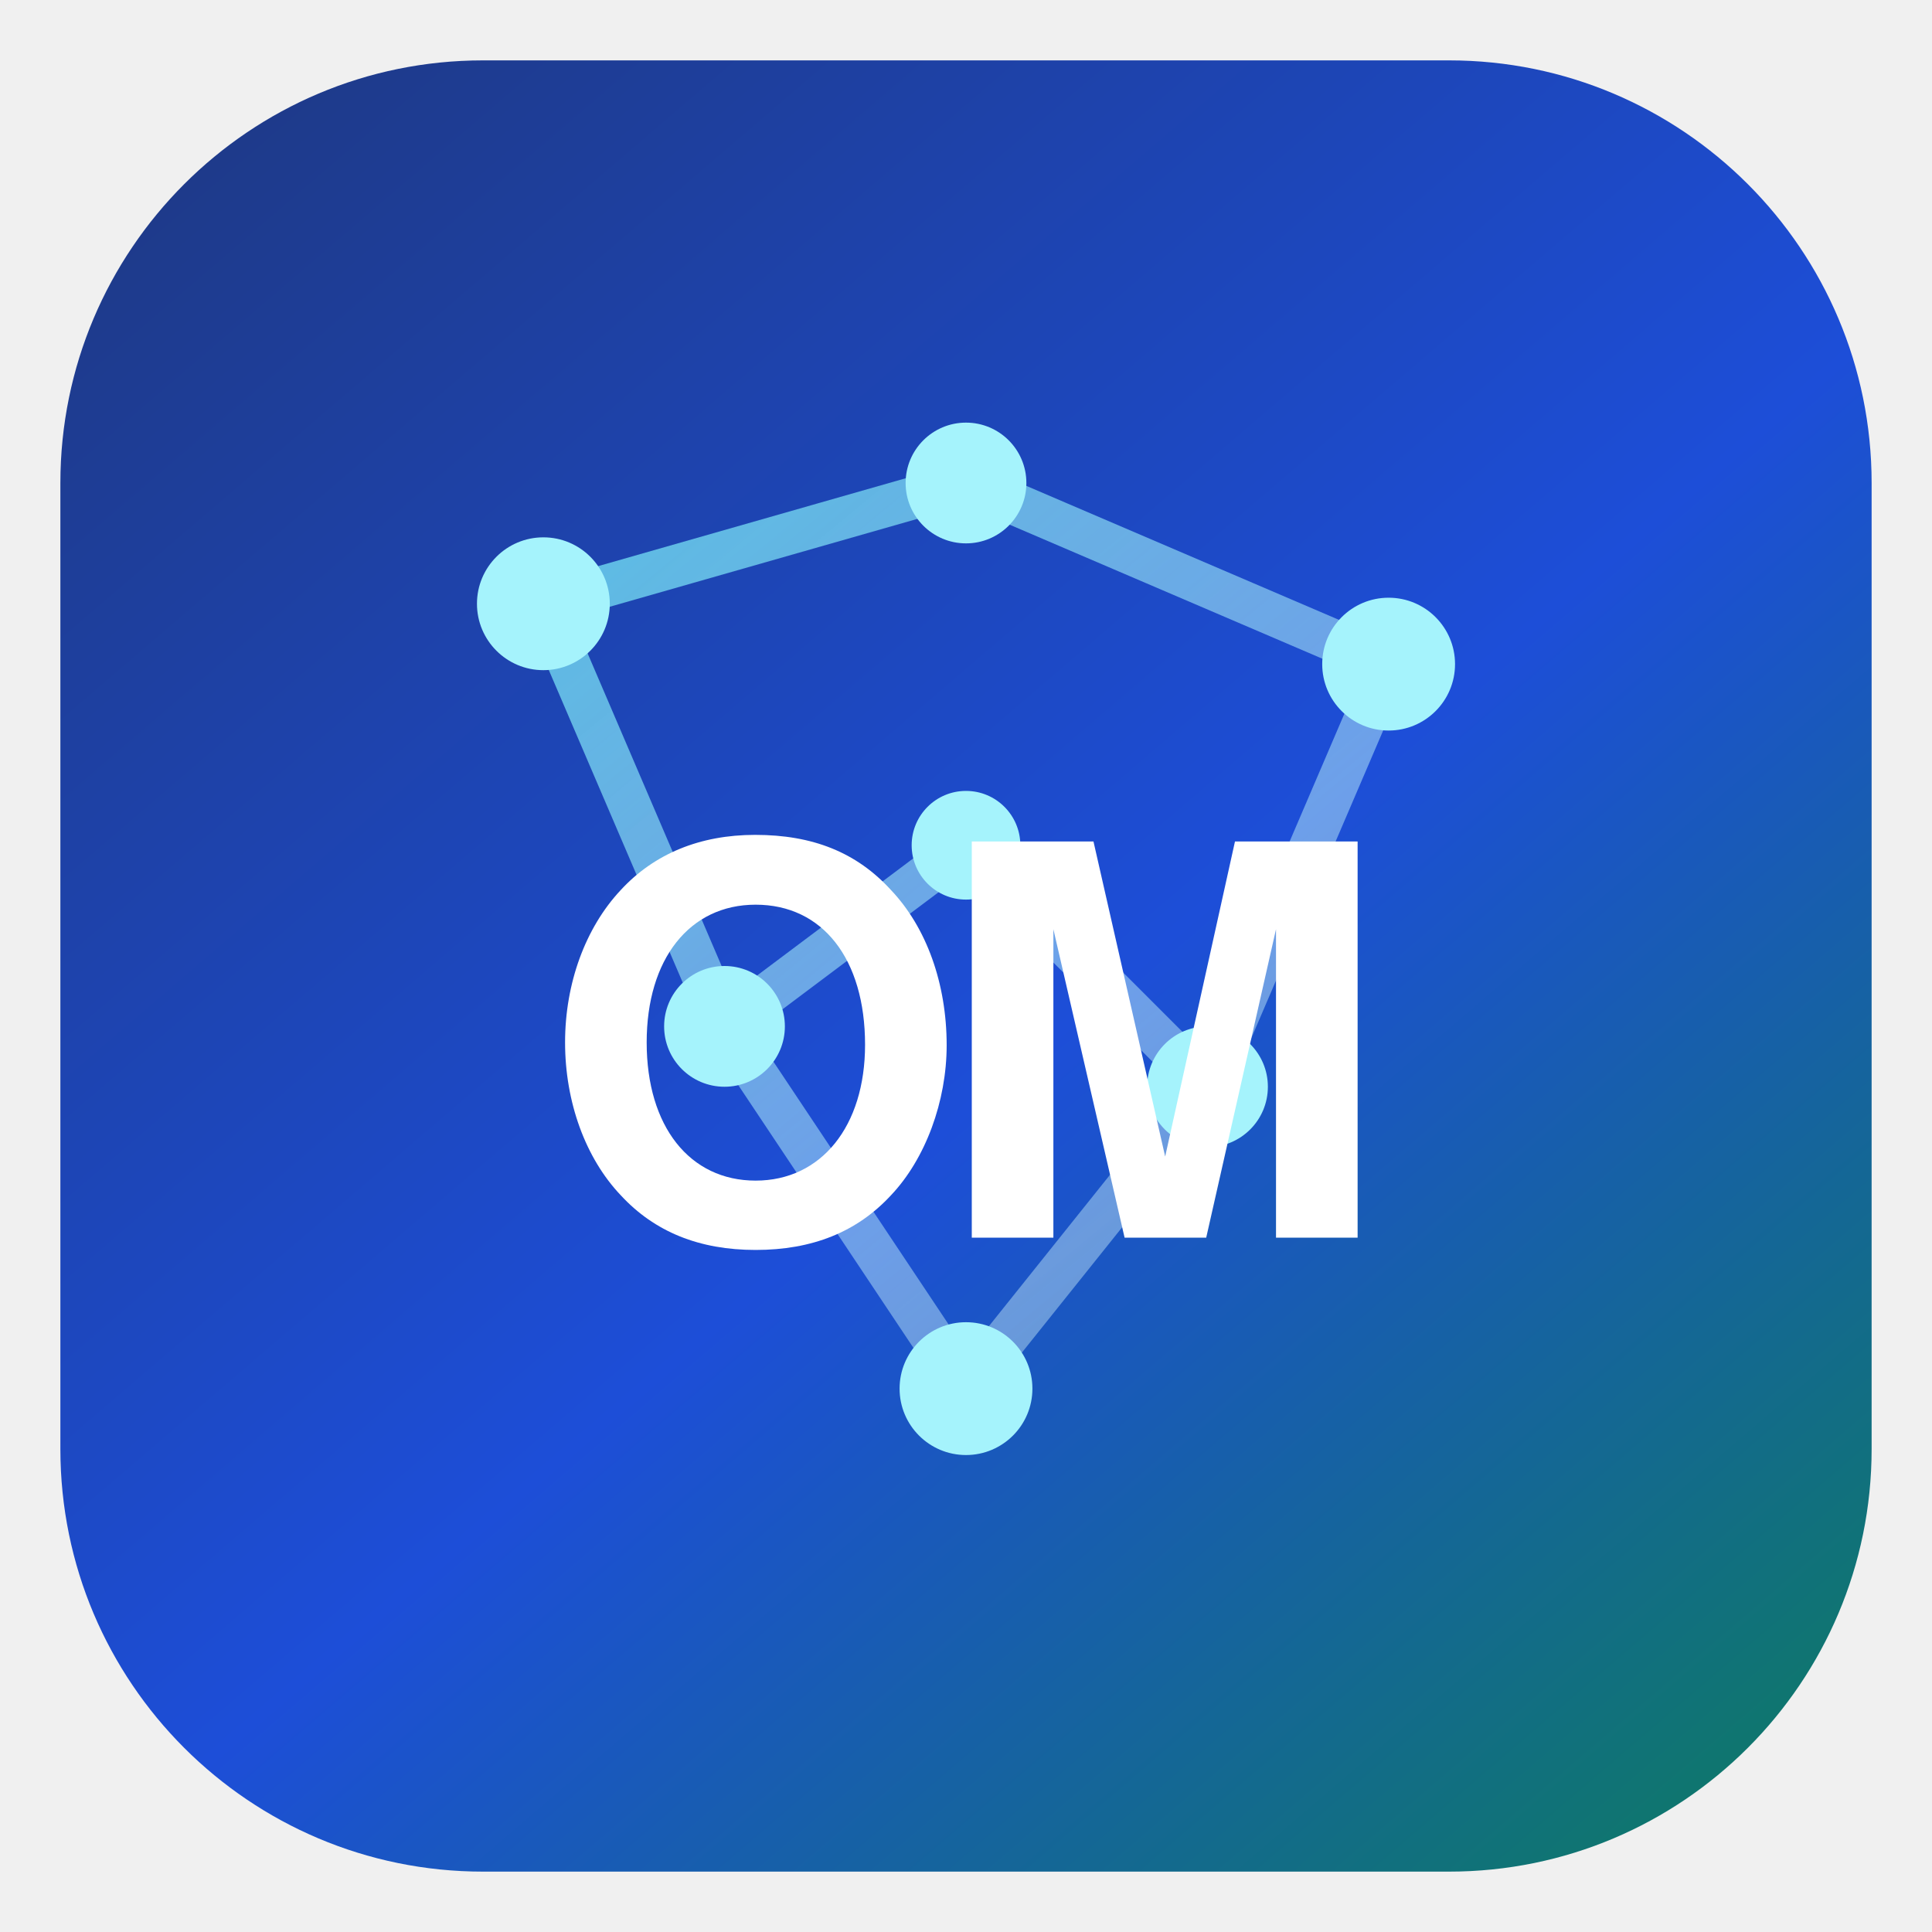
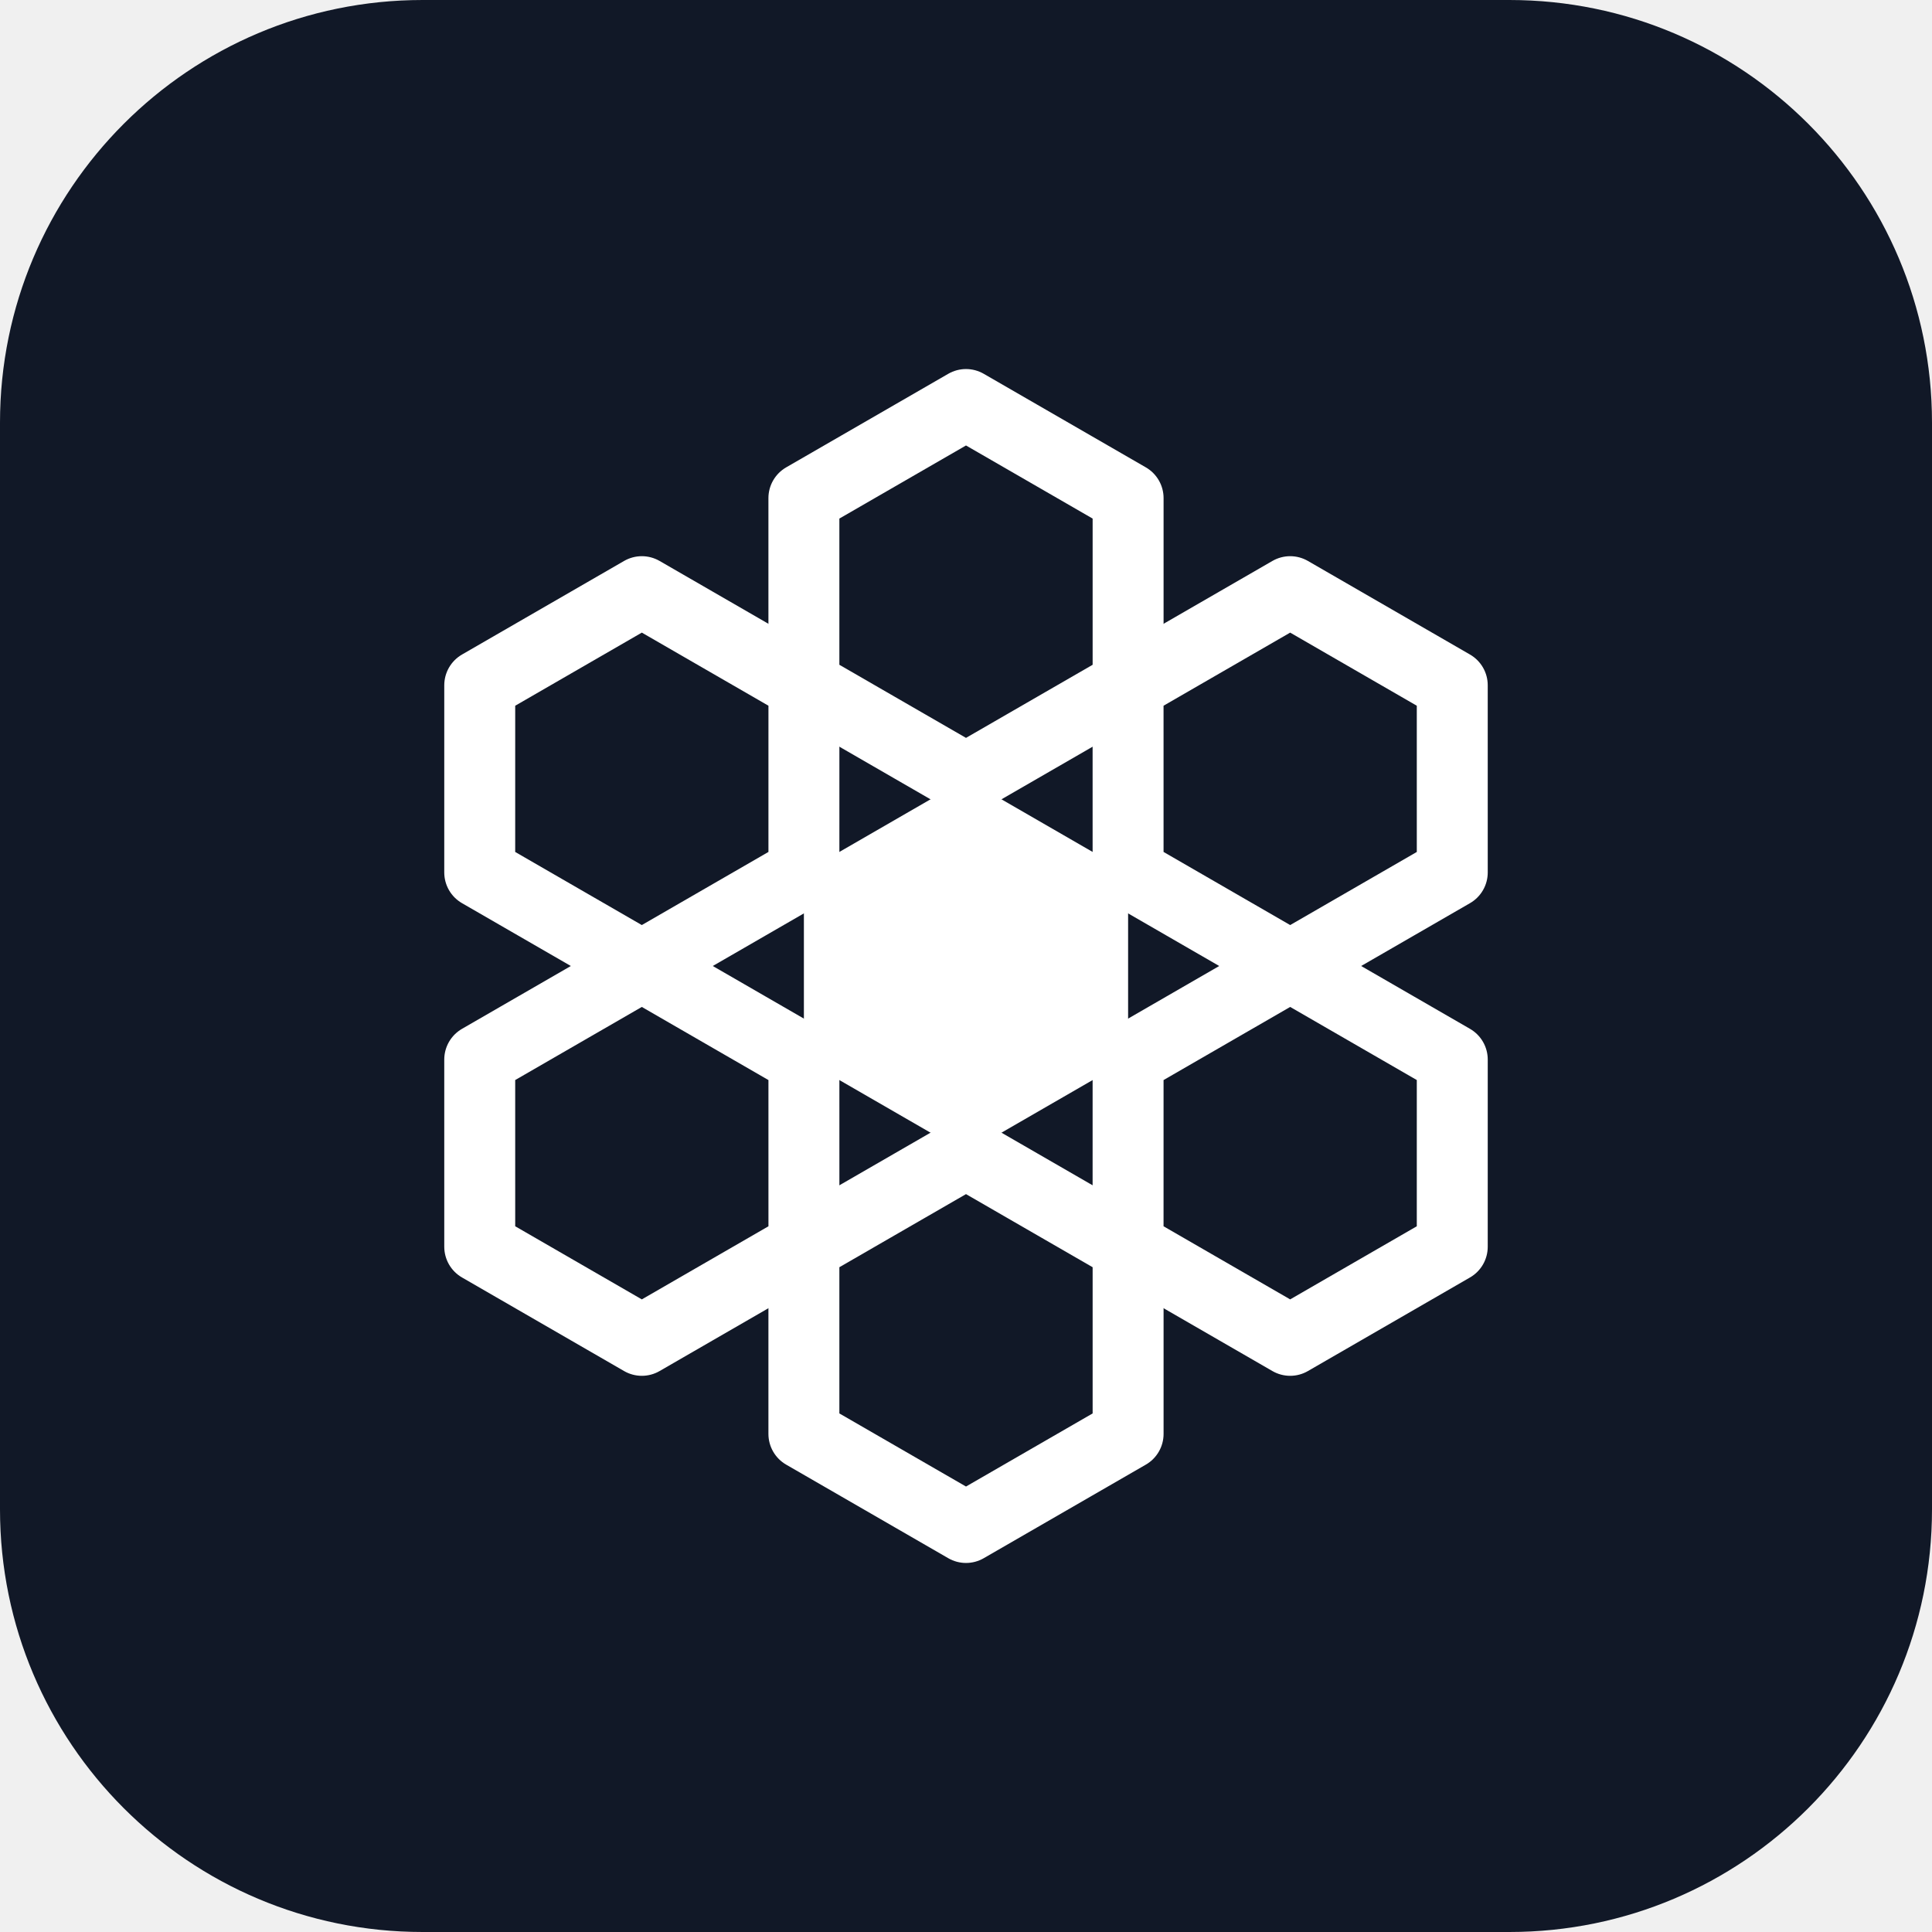
<svg xmlns="http://www.w3.org/2000/svg" viewBox="0 0 64 64" role="img" aria-label="OM AI">
-   <defs>
-     <linearGradient id="omBg" x1="8" y1="4" x2="56" y2="60" gradientUnits="userSpaceOnUse">
-       <stop offset="0%" stop-color="#1E3A8A" />
-       <stop offset="55%" stop-color="#1D4ED8" />
-       <stop offset="100%" stop-color="#0F766E" />
-     </linearGradient>
-     <linearGradient id="omGlow" x1="18" y1="14" x2="46" y2="48" gradientUnits="userSpaceOnUse">
-       <stop offset="0%" stop-color="#67E8F9" stop-opacity=".9" />
-       <stop offset="100%" stop-color="#FFFFFF" stop-opacity=".35" />
-     </linearGradient>
-   </defs>
-   <rect x="2" y="2" width="60" height="60" rx="14" fill="url(#omBg)" />
-   <g stroke="url(#omGlow)" stroke-width="1.4" fill="none" opacity=".85">
-     <path d="M18 20 L32 16 L46 22" />
-     <path d="M18 20 L24 34 L32 28 L40 36 L46 22" />
-     <path d="M24 34 L32 46 L40 36" />
+   <rect width="64" height="64" rx="14" fill="#111827" />
+   <g fill="none" stroke="#FFFFFF" stroke-width="2.35" stroke-linejoin="round" transform="translate(32 32)">
+     <path fill="#FFFFFF" stroke="none" d="M0-6.2 L5.37-3.1 L5.37 3.1 L0 6.2 L-5.37 3.1 L-5.37-3.1 Z" />
+     <g id="ring">
+       <path d="M0-6.2 L5.37-3.1 L5.37 3.1 L0 6.2 L-5.37 3.1 L-5.37-3.1 Z" transform="translate(0 -12.4)" />
+     </g>
+     <use href="#ring" transform="rotate(60)" />
+     <use href="#ring" transform="rotate(120)" />
+     <use href="#ring" transform="rotate(180)" />
+     <use href="#ring" transform="rotate(240)" />
+     <use href="#ring" transform="rotate(300)" />
  </g>
-   <g fill="#A5F3FC">
-     <circle cx="18" cy="20" r="2.2" />
-     <circle cx="32" cy="16" r="2" />
-     <circle cx="46" cy="22" r="2.2" />
-     <circle cx="24" cy="34" r="2" />
-     <circle cx="32" cy="28" r="1.8" />
-     <circle cx="40" cy="36" r="2" />
-     <circle cx="32" cy="46" r="2.2" />
-   </g>
-   <text x="32" y="41" text-anchor="middle" font-family="Arial Black, Helvetica, Arial, sans-serif" font-size="18" font-weight="800" fill="#FFFFFF" letter-spacing="-1">OM</text>
</svg>
